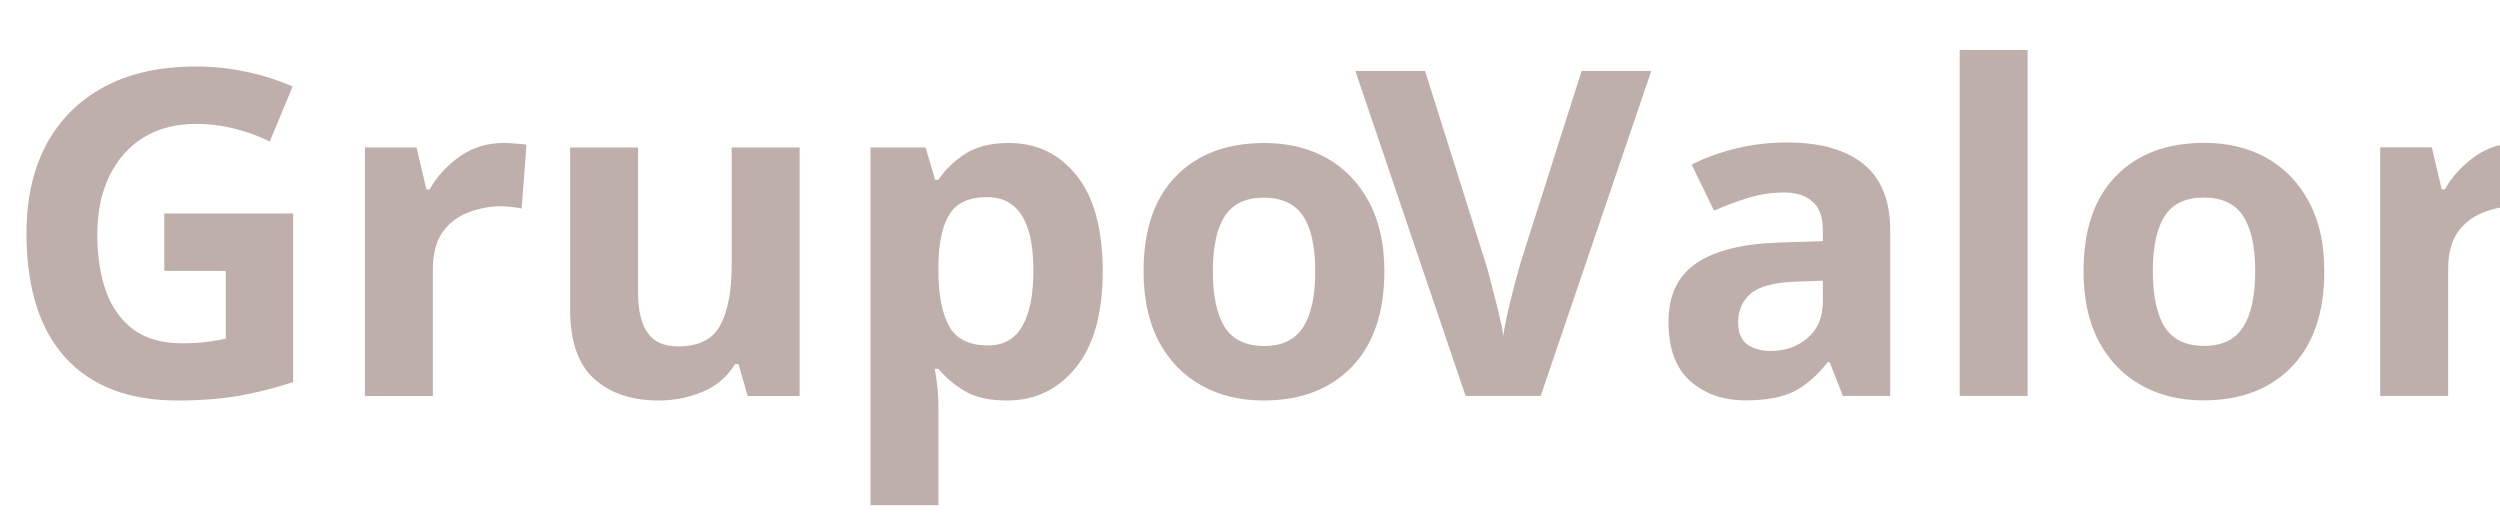
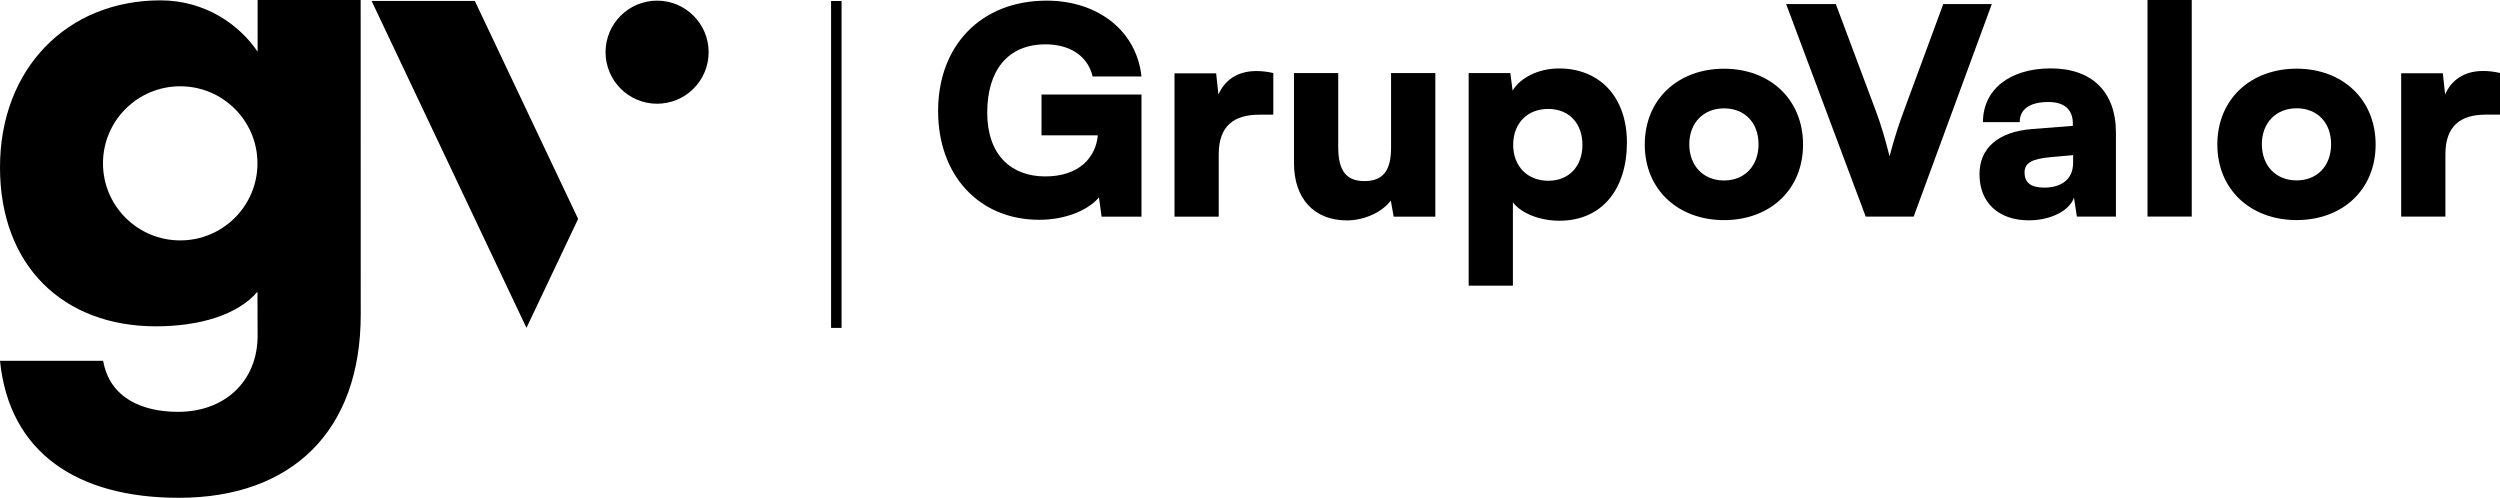
- <svg xmlns="http://www.w3.org/2000/svg" id="Layer_2" data-name="Layer 2" viewBox="0 0 200.68 41.15">
-   <defs>
-     <style>
-       .cls-1 {
-         fill: #bfafaa;
-         font-family: Satoshi-Black, Satoshi;
-         font-size: 36.53px;
-         font-weight: 800;
-       }
- 
-       .cls-2 {
-         letter-spacing: -.09em;
-       }
-     </style>
-   </defs>
-   <g id="Layer_1-2" data-name="Layer 1">
-     <text class="cls-1" transform="translate(0 31.79)">
-       <tspan x="0" y="0">Grupo</tspan>
-     </text>
-     <text class="cls-1" transform="translate(108.8 31.78)">
-       <tspan class="cls-2" x="0" y="0">V</tspan>
-       <tspan x="23.6" y="0">alor</tspan>
-     </text>
+ <svg xmlns="http://www.w3.org/2000/svg" viewBox="0 0 697.47 138.89">
+   <g>
+     <polygon fill="currentColor" points="161.29 61.07 146.88 91.47 103.67 .26 132.47 .26 161.29 61.07" />
+     <circle fill="currentColor" cx="183.32" cy="14.56" r="14.38" />
+     <rect fill="currentColor" x="231.86" y=".28" width="2.93" height="91.2" />
+     <path fill="currentColor" d="M100.62,0h-28.75v14.42C66.88,7.01,57.35.1,44.77.1,18.69.1,0,19.18,0,46.67s17.62,44.37,43.52,44.37c12.03,0,22.76-3.14,28.31-9.65l.04,12.25c0,12.84-9.28,21.26-22.19,21.26-9.97,0-19.08-3.84-20.9-14.24H0c2.59,25.68,21.59,38.22,49.89,38.22,31.64,0,50.75-18.72,50.75-51.09l-.02-87.81ZM50.28,67.07c-11.9,0-21.55-9.63-21.55-21.5s9.65-21.5,21.55-21.5,21.55,9.63,21.55,21.5-9.65,21.5-21.55,21.5Z" />
+     <g>
+       <path fill="currentColor" d="M275.42,31.35c0,11.94,6.73,17.87,16.19,17.87s14.1-5.29,14.67-11.46h-15.71v-11.38h27.89v34.06h-11.14l-.72-5.37c-3.21,3.77-9.62,6.25-16.67,6.25-16.59,0-28.21-12.18-28.21-30.37S273.65.18,292.01.18c14.18,0,25.08,8.33,26.45,21.16h-13.62c-1.52-6.25-6.97-8.97-13.14-8.97-10.74,0-16.27,7.53-16.27,18.99Z" />
+       <path fill="currentColor" d="M355.24,32h-3.93c-7.05,0-11.3,3.12-11.3,11.06v17.39h-12.34V20.46h11.62l.64,5.93c1.68-3.93,5.21-6.57,10.58-6.57,1.44,0,3.05.16,4.73.56v11.62Z" />
+       <path fill="currentColor" d="M400.44,20.38v40.07h-11.62l-.8-4.49c-2.48,3.29-7.45,5.53-12.26,5.53-9.14,0-14.75-6.09-14.75-15.95v-25.16h12.34v20.68c0,6.57,2.24,9.46,7.29,9.46s7.45-2.72,7.45-9.3v-20.84h12.34Z" />
+       <path fill="currentColor" d="M409.74,20.38h11.62l.64,4.89c2.24-3.69,7.29-6.17,12.98-6.17,11.14,0,18.91,7.77,18.91,20.68s-6.89,21.8-18.83,21.8c-5.53,0-10.66-2.08-12.98-5.13v23.24h-12.34V20.38ZM431.94,50.43c5.85,0,9.54-4.09,9.54-10.02s-3.69-10.02-9.54-10.02-9.78,4.01-9.78,10.02,4.01,10.02,9.78,10.02Z" />
+       <path fill="currentColor" d="M480.99,19.17c12.74,0,22.04,8.49,22.04,21.16s-9.3,21.08-22.04,21.08-22.12-8.42-22.12-21.08,9.3-21.16,22.12-21.16ZM480.99,50.35c5.69,0,9.62-4.01,9.62-10.1s-3.93-10.02-9.62-10.02-9.7,4.01-9.7,10.02,3.93,10.1,9.7,10.1Z" />
+     </g>
+     <g>
+       <path fill="currentColor" d="M498.31,1.13h13.86l11.22,29.97c1.36,3.69,2.48,7.37,3.77,12.5,1.52-5.69,2.64-8.98,3.93-12.5l11.06-29.97h13.54l-21.8,59.3h-13.38L498.31,1.13Z" />
+       <path fill="currentColor" d="M552.25,48.65c0-7.37,5.21-11.94,14.83-12.66l11.22-.88v-.64c0-3.93-2.4-6.01-6.81-6.01-5.21,0-8.01,2-8.01,5.61h-10.26c0-9.06,7.45-14.99,18.91-14.99s18.19,6.49,18.19,17.95v23.4h-10.9l-.8-5.29c-1.28,3.69-6.57,6.33-12.58,6.33-8.5,0-13.78-4.97-13.78-12.82ZM578.37,45.44v-2.16l-6.25.56c-5.37.48-7.29,1.68-7.29,4.25,0,2.89,1.76,4.25,5.53,4.25,4.73,0,8.01-2.32,8.01-6.89Z" />
+       <path fill="currentColor" d="M599.13,60.43V0h12.34v60.42h-12.34Z" />
+       <path fill="currentColor" d="M640.73,19.16c12.74,0,22.04,8.49,22.04,21.16s-9.3,21.08-22.04,21.08-22.12-8.42-22.12-21.08,9.3-21.16,22.12-21.16ZM640.73,50.33c5.69,0,9.62-4.01,9.62-10.1s-3.93-10.02-9.62-10.02-9.7,4.01-9.7,10.02,3.93,10.1,9.7,10.1Z" />
+       <path fill="currentColor" d="M697.47,31.98h-3.93c-7.05,0-11.3,3.12-11.3,11.06v17.39h-12.34V20.44h11.62l.64,5.93c1.68-3.93,5.21-6.57,10.58-6.57,1.44,0,3.04.16,4.73.56v11.62Z" />
+     </g>
  </g>
</svg>
